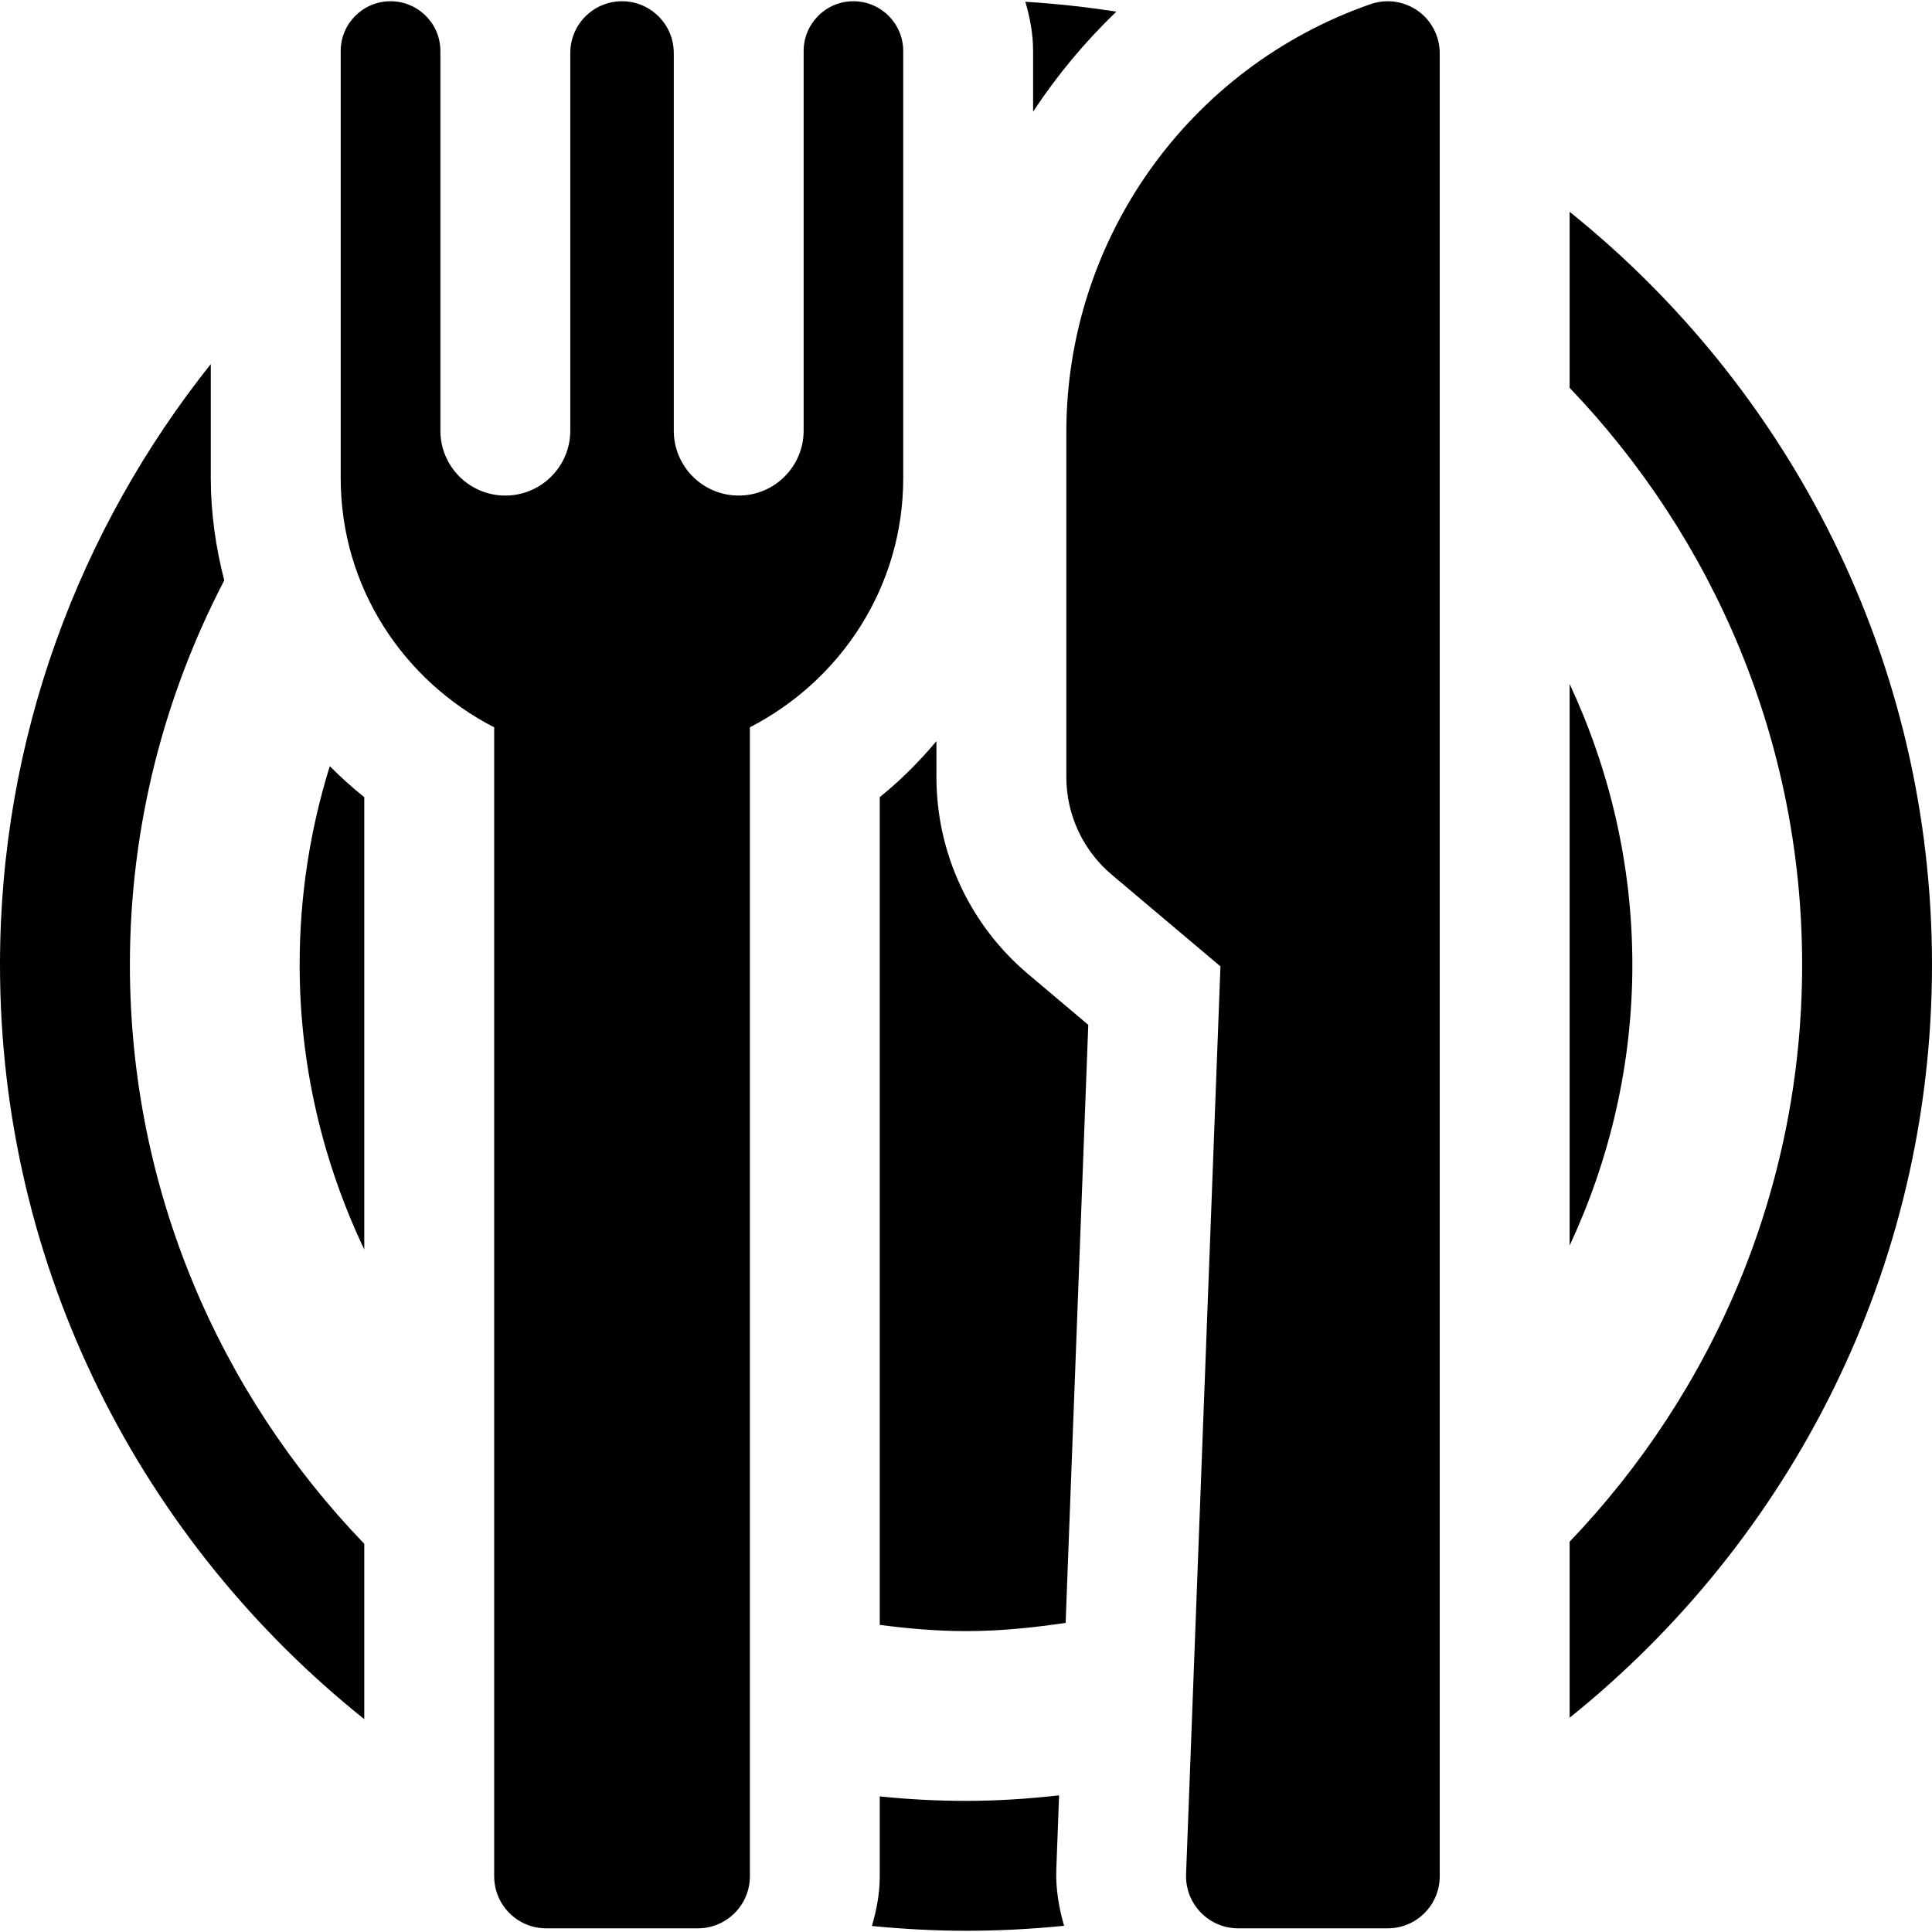
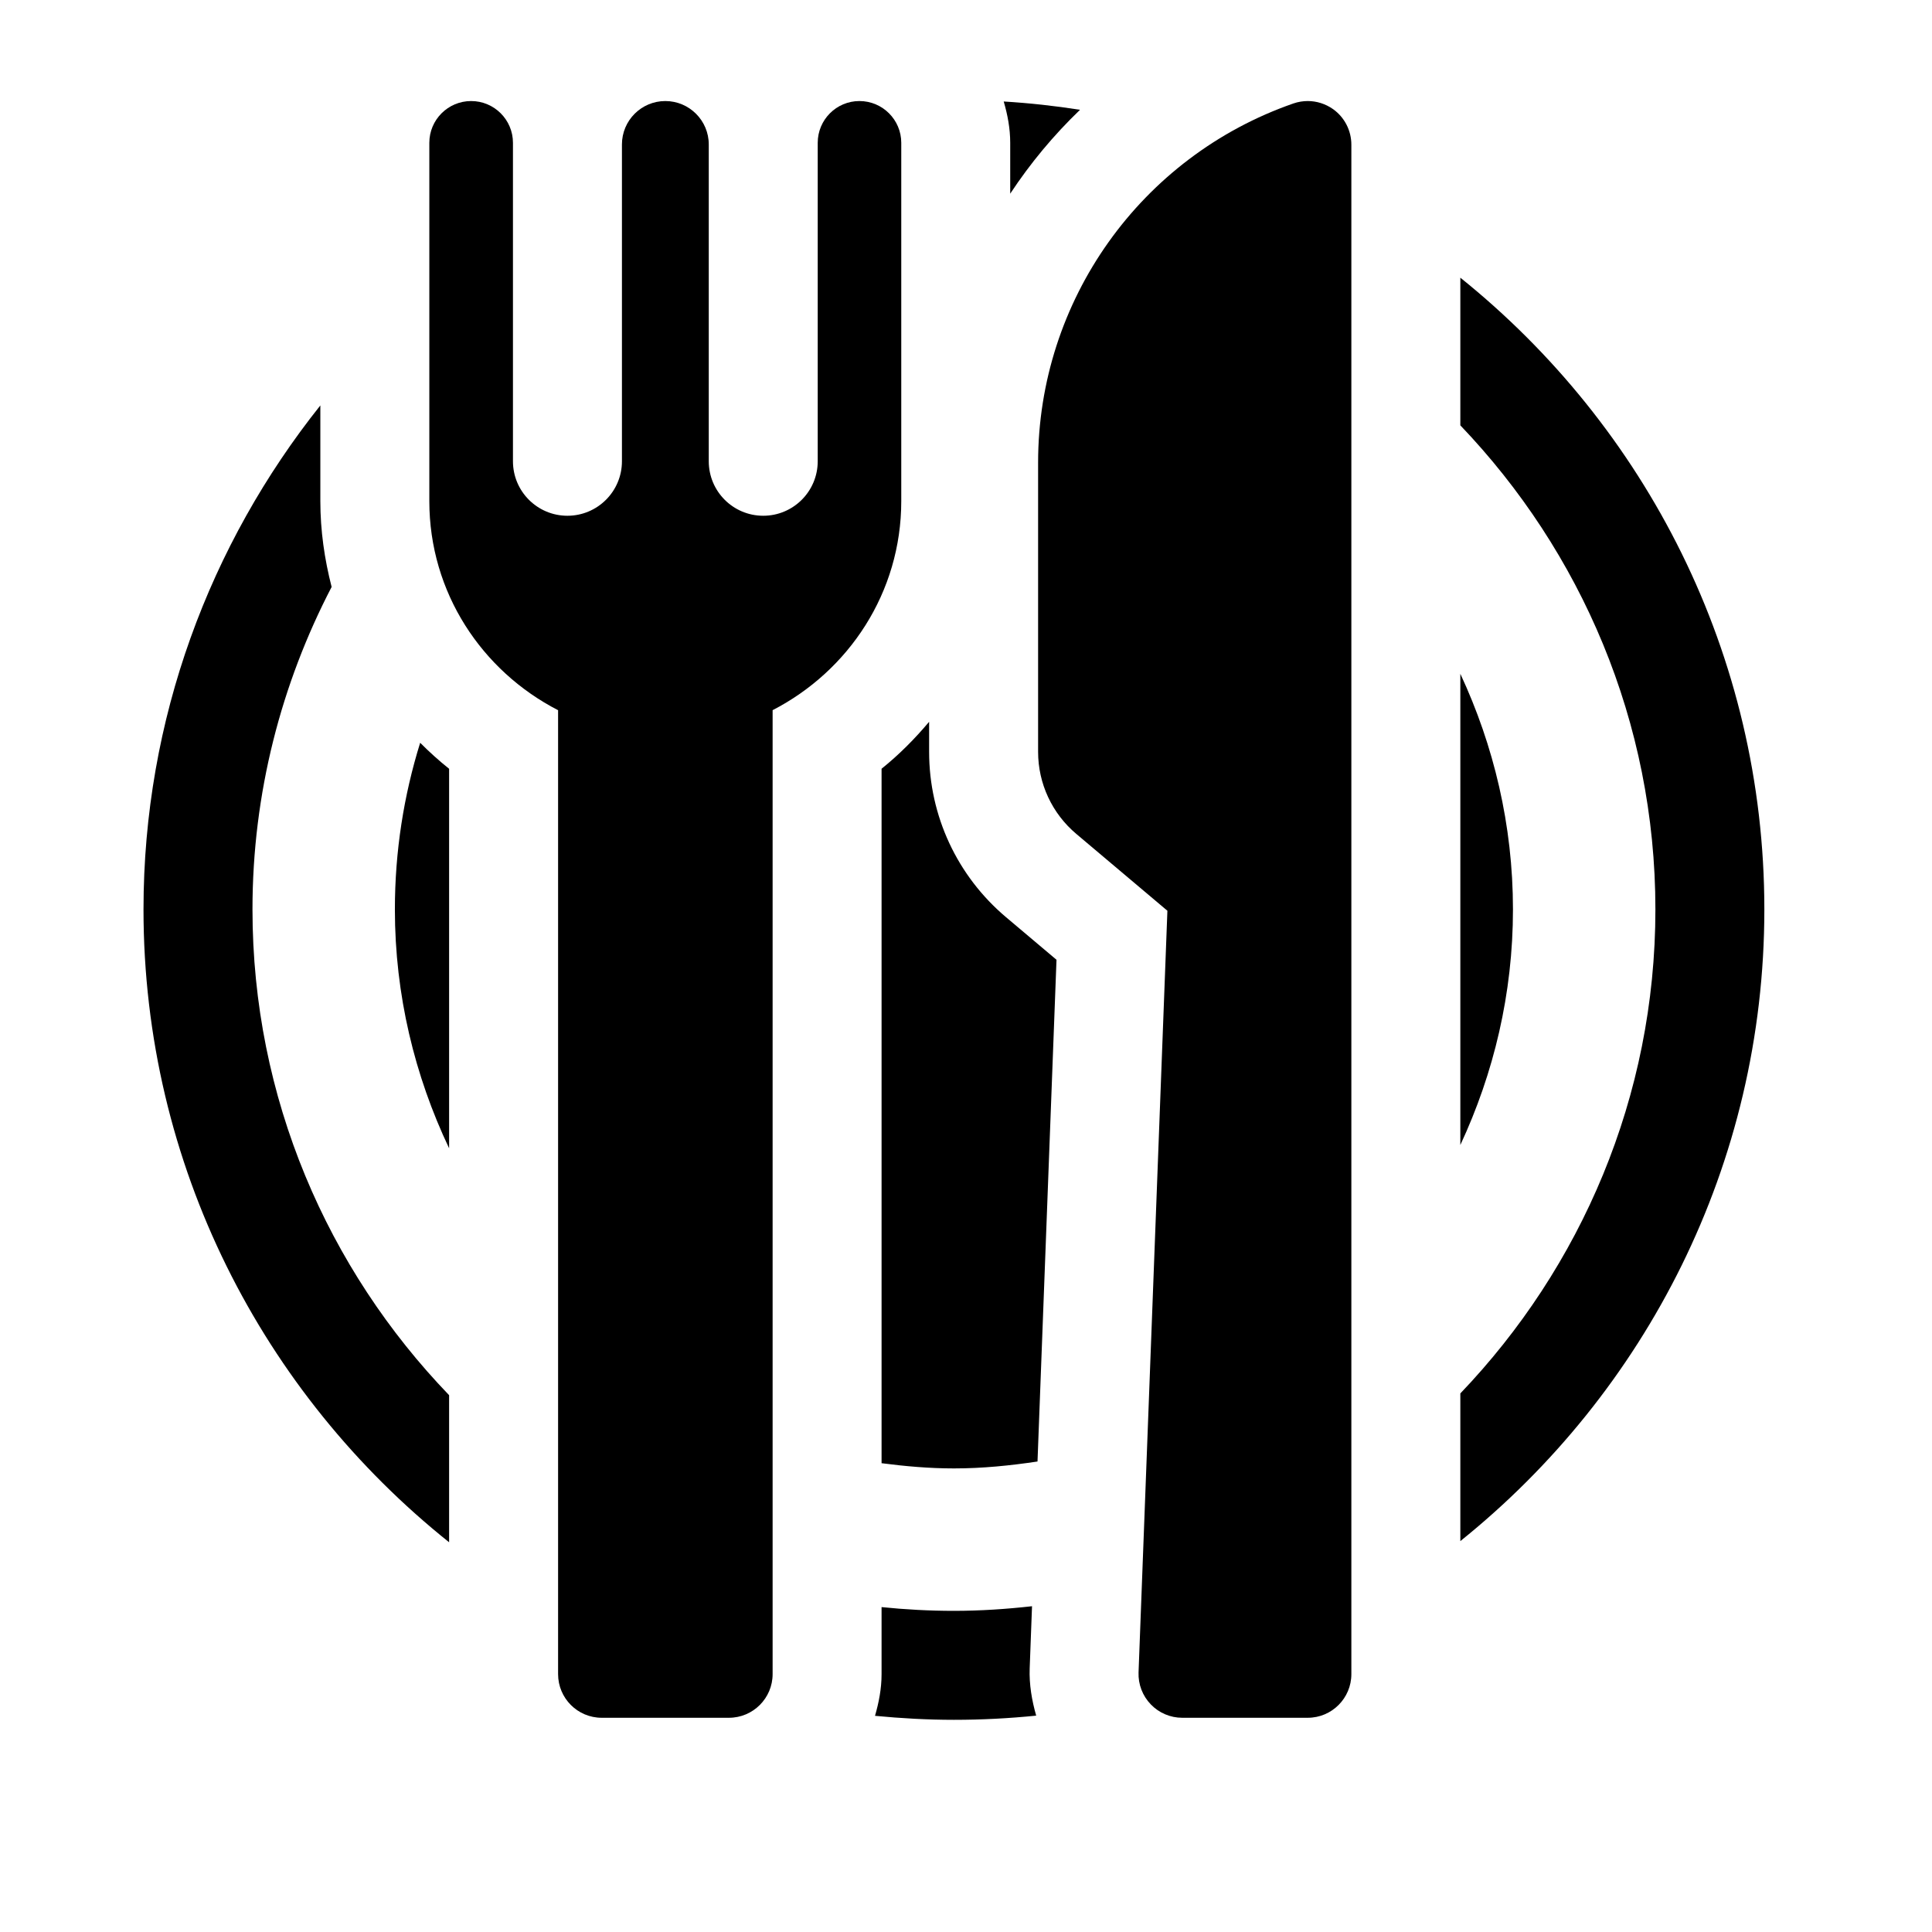
- <svg xmlns="http://www.w3.org/2000/svg" version="1.1" id="Capa_1" x="0px" y="0px" viewBox="0 0 484.529 484.529" style="enable-background:new 0 0 484.529 484.529;" xml:space="preserve">
-   <g id="XMLID_128_">
-     <path id="XMLID_137_" d="M56.239,145.562c-2.128-8.271-3.374-16.85-3.374-25.655V91.303C19.885,132.704,0,185.015,0,241.955   c0,76.527,35.757,144.766,91.357,189.189v-43.969c-36.328-37.72-58.779-88.852-58.779-145.22   C32.578,207.194,41.209,174.455,56.239,145.562z" />
-     <path id="XMLID_136_" d="M393.649,53.117V97.26c36.027,37.671,58.311,88.581,58.311,144.694   c0,56.113-22.284,107.024-58.311,144.694v44.146c55.315-44.44,90.88-112.529,90.88-188.84   C484.529,165.644,448.964,97.555,393.649,53.117z" />
-     <path id="XMLID_135_" d="M265.612,450.261c-7.664,0.859-15.445,1.383-23.343,1.383c-7.318,0-14.526-0.389-21.635-1.12v20.032   c0,4.351-0.808,8.477-1.96,12.47c7.764,0.747,15.637,1.193,23.595,1.193c8.302,0,16.503-0.429,24.586-1.25   c-1.303-4.572-2.119-9.311-1.943-14.137L265.612,450.261z" />
-     <path id="XMLID_134_" d="M259.091,28.001c5.999-9.097,12.98-17.495,20.871-25.074c-7.495-1.176-15.1-2.013-22.814-2.481   c1.154,3.954,1.943,8.041,1.943,12.359V28.001z" />
-     <path id="XMLID_133_" d="M393.649,171.527v140.855c9.986-21.425,15.732-45.233,15.732-70.428   C409.38,216.762,403.635,192.952,393.649,171.527z" />
-     <path id="XMLID_132_" d="M75.148,241.955c0,25.592,5.922,49.735,16.209,71.413v-113.45c-3.053-2.433-5.931-5.034-8.649-7.77   C77.807,207.878,75.148,224.61,75.148,241.955z" />
-     <path id="XMLID_131_" d="M234.85,194.875v-9.003c-4.255,5.066-8.967,9.823-14.215,14.037v207.6   c7.09,0.921,14.282,1.558,21.635,1.558c8.52,0,16.805-0.843,24.981-2.067l5.678-149.983l-15.073-12.717   C243.254,231.992,234.85,213.978,234.85,194.875z" />
-     <path id="XMLID_130_" d="M348.036,0.311c-1.432,0-2.895,0.24-4.3,0.724c-45.673,15.898-76.308,58.969-76.308,107.335v86.506   c0,9.457,4.18,18.428,11.422,24.518l27.229,22.967l-8.624,227.704c-0.125,3.546,1.196,6.99,3.66,9.542c2.448,2.553,5.854,4,9.38,4   h37.54c7.198,0,13.037-5.846,13.037-13.051V13.361c0-4.222-2.036-8.184-5.468-10.632C353.343,1.138,350.701,0.311,348.036,0.311z" />
-     <path id="XMLID_129_" d="M226.523,12.805c0-6.902-5.603-12.494-12.507-12.494c-6.882,0-12.468,5.591-12.468,12.485v95.199   c0,8.994-7.3,16.287-16.285,16.287c-9,0-16.285-7.293-16.285-16.287V13.291c0-7.167-5.83-12.979-12.98-12.979   c-7.173,0-12.976,5.813-12.976,12.979v94.705c0,8.994-7.301,16.287-16.295,16.287c-8.998,0-16.282-7.293-16.282-16.287v-95.19   c0-6.902-5.596-12.494-12.502-12.494c-6.906,0-12.499,5.591-12.499,12.494v107.103c0,27.348,15.729,50.793,38.491,62.5v288.148   c0,7.205,5.838,13.051,13.038,13.051h38.028c7.209,0,13.064-5.846,13.064-13.051V182.399c22.735-11.707,38.458-35.15,38.458-62.491   V12.805z" />
+ <svg xmlns="http://www.w3.org/2000/svg" width="20px" height="20px" viewBox="0 0 20 20" version="1.1" id="svg1633">
+   <defs id="defs1637" />
+   <g id="XMLID_128_" transform="matrix(0.0346295,0,0,0.0346295,1.4855,1.035238)">
+     <path id="XMLID_137_" d="m 56.239,145.562 c -2.128,-8.271 -3.374,-16.85 -3.374,-25.655 V 91.303 C 19.885,132.704 0,185.015 0,241.955 0,318.482 35.757,386.721 91.357,431.144 v -43.969 c -36.328,-37.72 -58.779,-88.852 -58.779,-145.22 0,-34.761 8.631,-67.5 23.661,-96.393 z" />
+     <path id="XMLID_136_" d="M 393.649,53.117 V 97.26 c 36.027,37.671 58.311,88.581 58.311,144.694 0,56.113 -22.284,107.024 -58.311,144.694 v 44.146 c 55.315,-44.44 90.88,-112.529 90.88,-188.84 0,-76.31 -35.565,-144.399 -90.88,-188.837 z" />
+     <path id="XMLID_135_" d="m 265.612,450.261 c -7.664,0.859 -15.445,1.383 -23.343,1.383 -7.318,0 -14.526,-0.389 -21.635,-1.12 v 20.032 c 0,4.351 -0.808,8.477 -1.96,12.47 7.764,0.747 15.637,1.193 23.595,1.193 8.302,0 16.503,-0.429 24.586,-1.25 -1.303,-4.572 -2.119,-9.311 -1.943,-14.137 z" />
+     <path id="XMLID_134_" d="m 259.091,28.001 c 5.999,-9.097 12.98,-17.495 20.871,-25.074 -7.495,-1.176 -15.1,-2.013 -22.814,-2.481 1.154,3.954 1.943,8.041 1.943,12.359 z" />
+     <path id="XMLID_133_" d="m 393.649,171.527 v 140.855 c 9.986,-21.425 15.732,-45.233 15.732,-70.428 -10e-4,-25.192 -5.746,-49.002 -15.732,-70.427 z" />
+     <path id="XMLID_132_" d="m 75.148,241.955 c 0,25.592 5.922,49.735 16.209,71.413 v -113.45 c -3.053,-2.433 -5.931,-5.034 -8.649,-7.77 -4.901,15.73 -7.56,32.462 -7.56,49.807 z" />
+     <path id="XMLID_131_" d="m 234.85,194.875 v -9.003 c -4.255,5.066 -8.967,9.823 -14.215,14.037 v 207.6 c 7.09,0.921 14.282,1.558 21.635,1.558 8.52,0 16.805,-0.843 24.981,-2.067 L 272.929,257.017 257.856,244.3 C 243.254,231.992 234.85,213.978 234.85,194.875 Z" />
+     <path id="XMLID_130_" d="m 348.036,0.311 c -1.432,0 -2.895,0.24 -4.3,0.724 -45.673,15.898 -76.308,58.969 -76.308,107.335 v 86.506 c 0,9.457 4.18,18.428 11.422,24.518 l 27.229,22.967 -8.624,227.704 c -0.125,3.546 1.196,6.99 3.66,9.542 2.448,2.553 5.854,4 9.38,4 h 37.54 c 7.198,0 13.037,-5.846 13.037,-13.051 V 13.361 c 0,-4.222 -2.036,-8.184 -5.468,-10.632 -2.261,-1.591 -4.903,-2.418 -7.568,-2.418 z" />
+     <path id="XMLID_129_" d="m 226.523,12.805 c 0,-6.902 -5.603,-12.494 -12.507,-12.494 -6.882,0 -12.468,5.591 -12.468,12.485 v 95.199 c 0,8.994 -7.3,16.287 -16.285,16.287 -9,0 -16.285,-7.293 -16.285,-16.287 V 13.291 c 0,-7.167 -5.83,-12.979 -12.98,-12.979 -7.173,0 -12.976,5.813 -12.976,12.979 v 94.705 c 0,8.994 -7.301,16.287 -16.295,16.287 -8.998,0 -16.282,-7.293 -16.282,-16.287 v -95.19 c 0,-6.902 -5.596,-12.494 -12.502,-12.494 -6.906,0 -12.499,5.591 -12.499,12.494 v 107.103 c 0,27.348 15.729,50.793 38.491,62.5 v 288.148 c 0,7.205 5.838,13.051 13.038,13.051 h 38.028 c 7.209,0 13.064,-5.846 13.064,-13.051 V 182.399 c 22.735,-11.707 38.458,-35.15 38.458,-62.491 z" />
  </g>
-   <g>
+   <g id="g208" transform="matrix(0.0346295,0,0,0.0346295,1.4855,1.035238)">
</g>
-   <g>
+   <g id="g210" transform="matrix(0.0346295,0,0,0.0346295,1.4855,1.035238)">
</g>
-   <g>
+   <g id="g212" transform="matrix(0.0346295,0,0,0.0346295,1.4855,1.035238)">
</g>
-   <g>
+   <g id="g214" transform="matrix(0.0346295,0,0,0.0346295,1.4855,1.035238)">
</g>
-   <g>
+   <g id="g216" transform="matrix(0.0346295,0,0,0.0346295,1.4855,1.035238)">
</g>
-   <g>
+   <g id="g218" transform="matrix(0.0346295,0,0,0.0346295,1.4855,1.035238)">
</g>
-   <g>
+   <g id="g220" transform="matrix(0.0346295,0,0,0.0346295,1.4855,1.035238)">
</g>
-   <g>
+   <g id="g222" transform="matrix(0.0346295,0,0,0.0346295,1.4855,1.035238)">
</g>
-   <g>
+   <g id="g224" transform="matrix(0.0346295,0,0,0.0346295,1.4855,1.035238)">
</g>
-   <g>
+   <g id="g226" transform="matrix(0.0346295,0,0,0.0346295,1.4855,1.035238)">
</g>
-   <g>
+   <g id="g228" transform="matrix(0.0346295,0,0,0.0346295,1.4855,1.035238)">
</g>
-   <g>
+   <g id="g230" transform="matrix(0.0346295,0,0,0.0346295,1.4855,1.035238)">
</g>
-   <g>
+   <g id="g232" transform="matrix(0.0346295,0,0,0.0346295,1.4855,1.035238)">
</g>
-   <g>
+   <g id="g234" transform="matrix(0.0346295,0,0,0.0346295,1.4855,1.035238)">
</g>
-   <g>
+   <g id="g236" transform="matrix(0.0346295,0,0,0.0346295,1.4855,1.035238)">
</g>
</svg>
